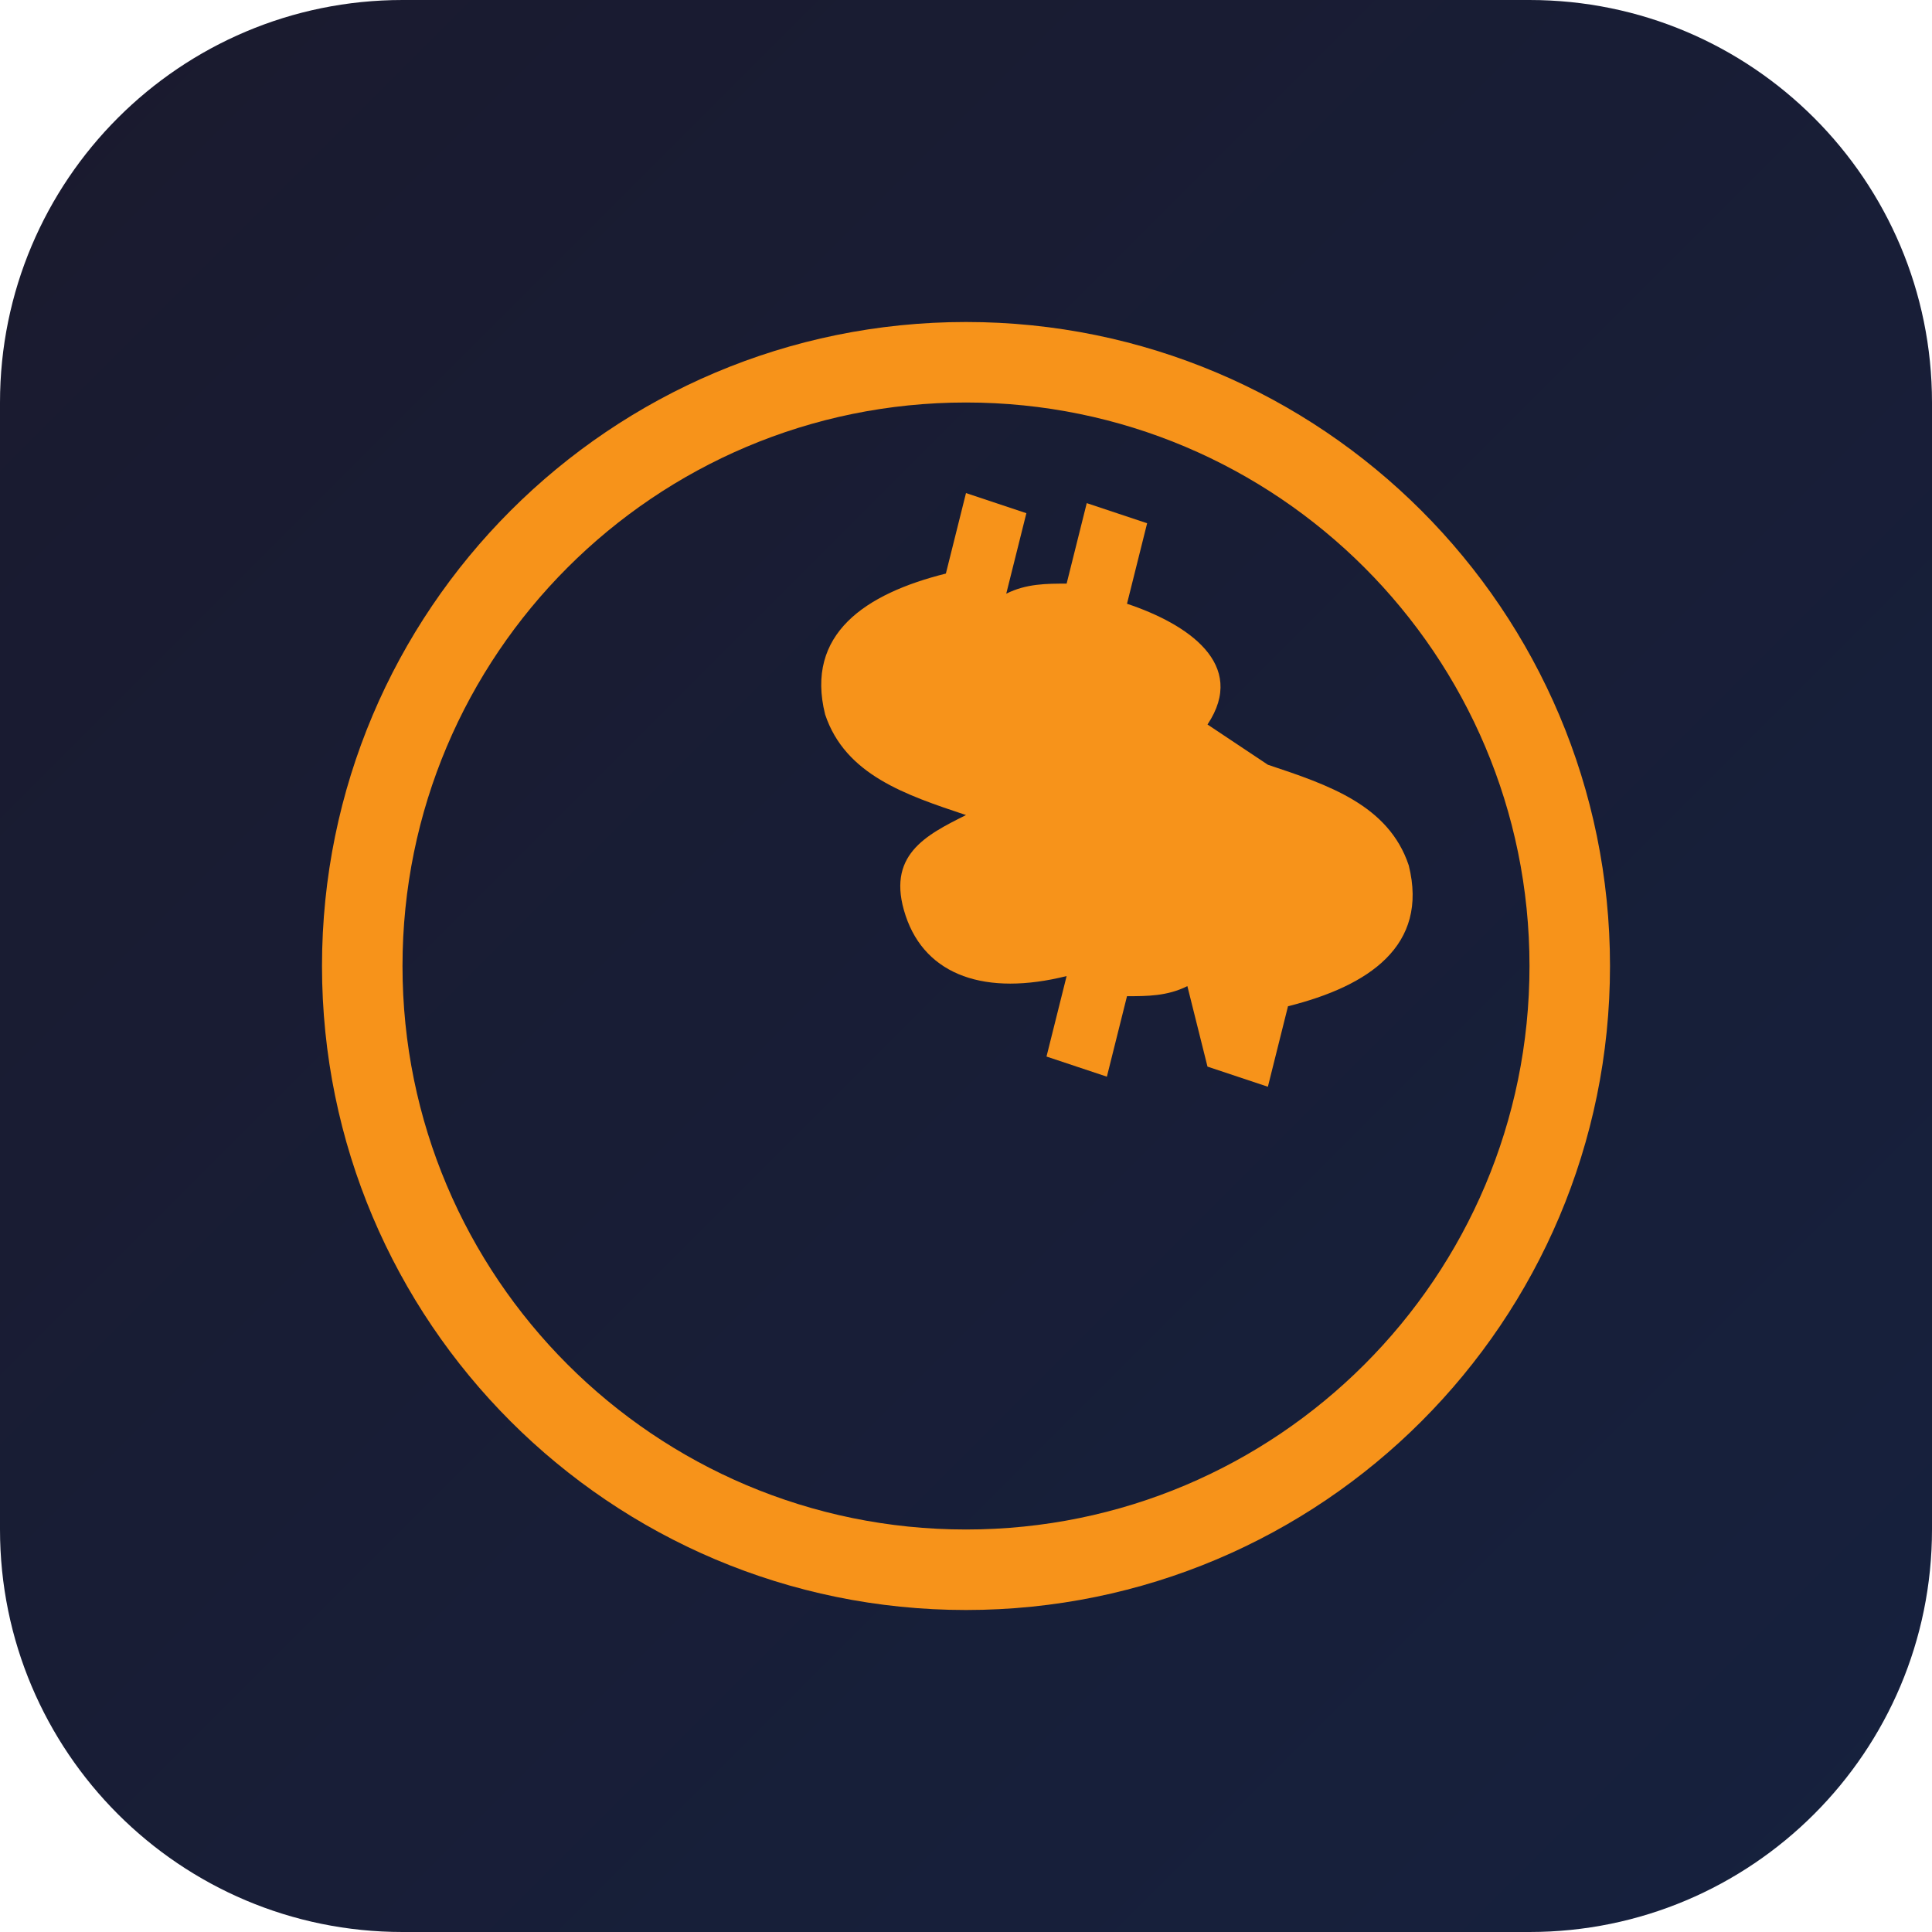
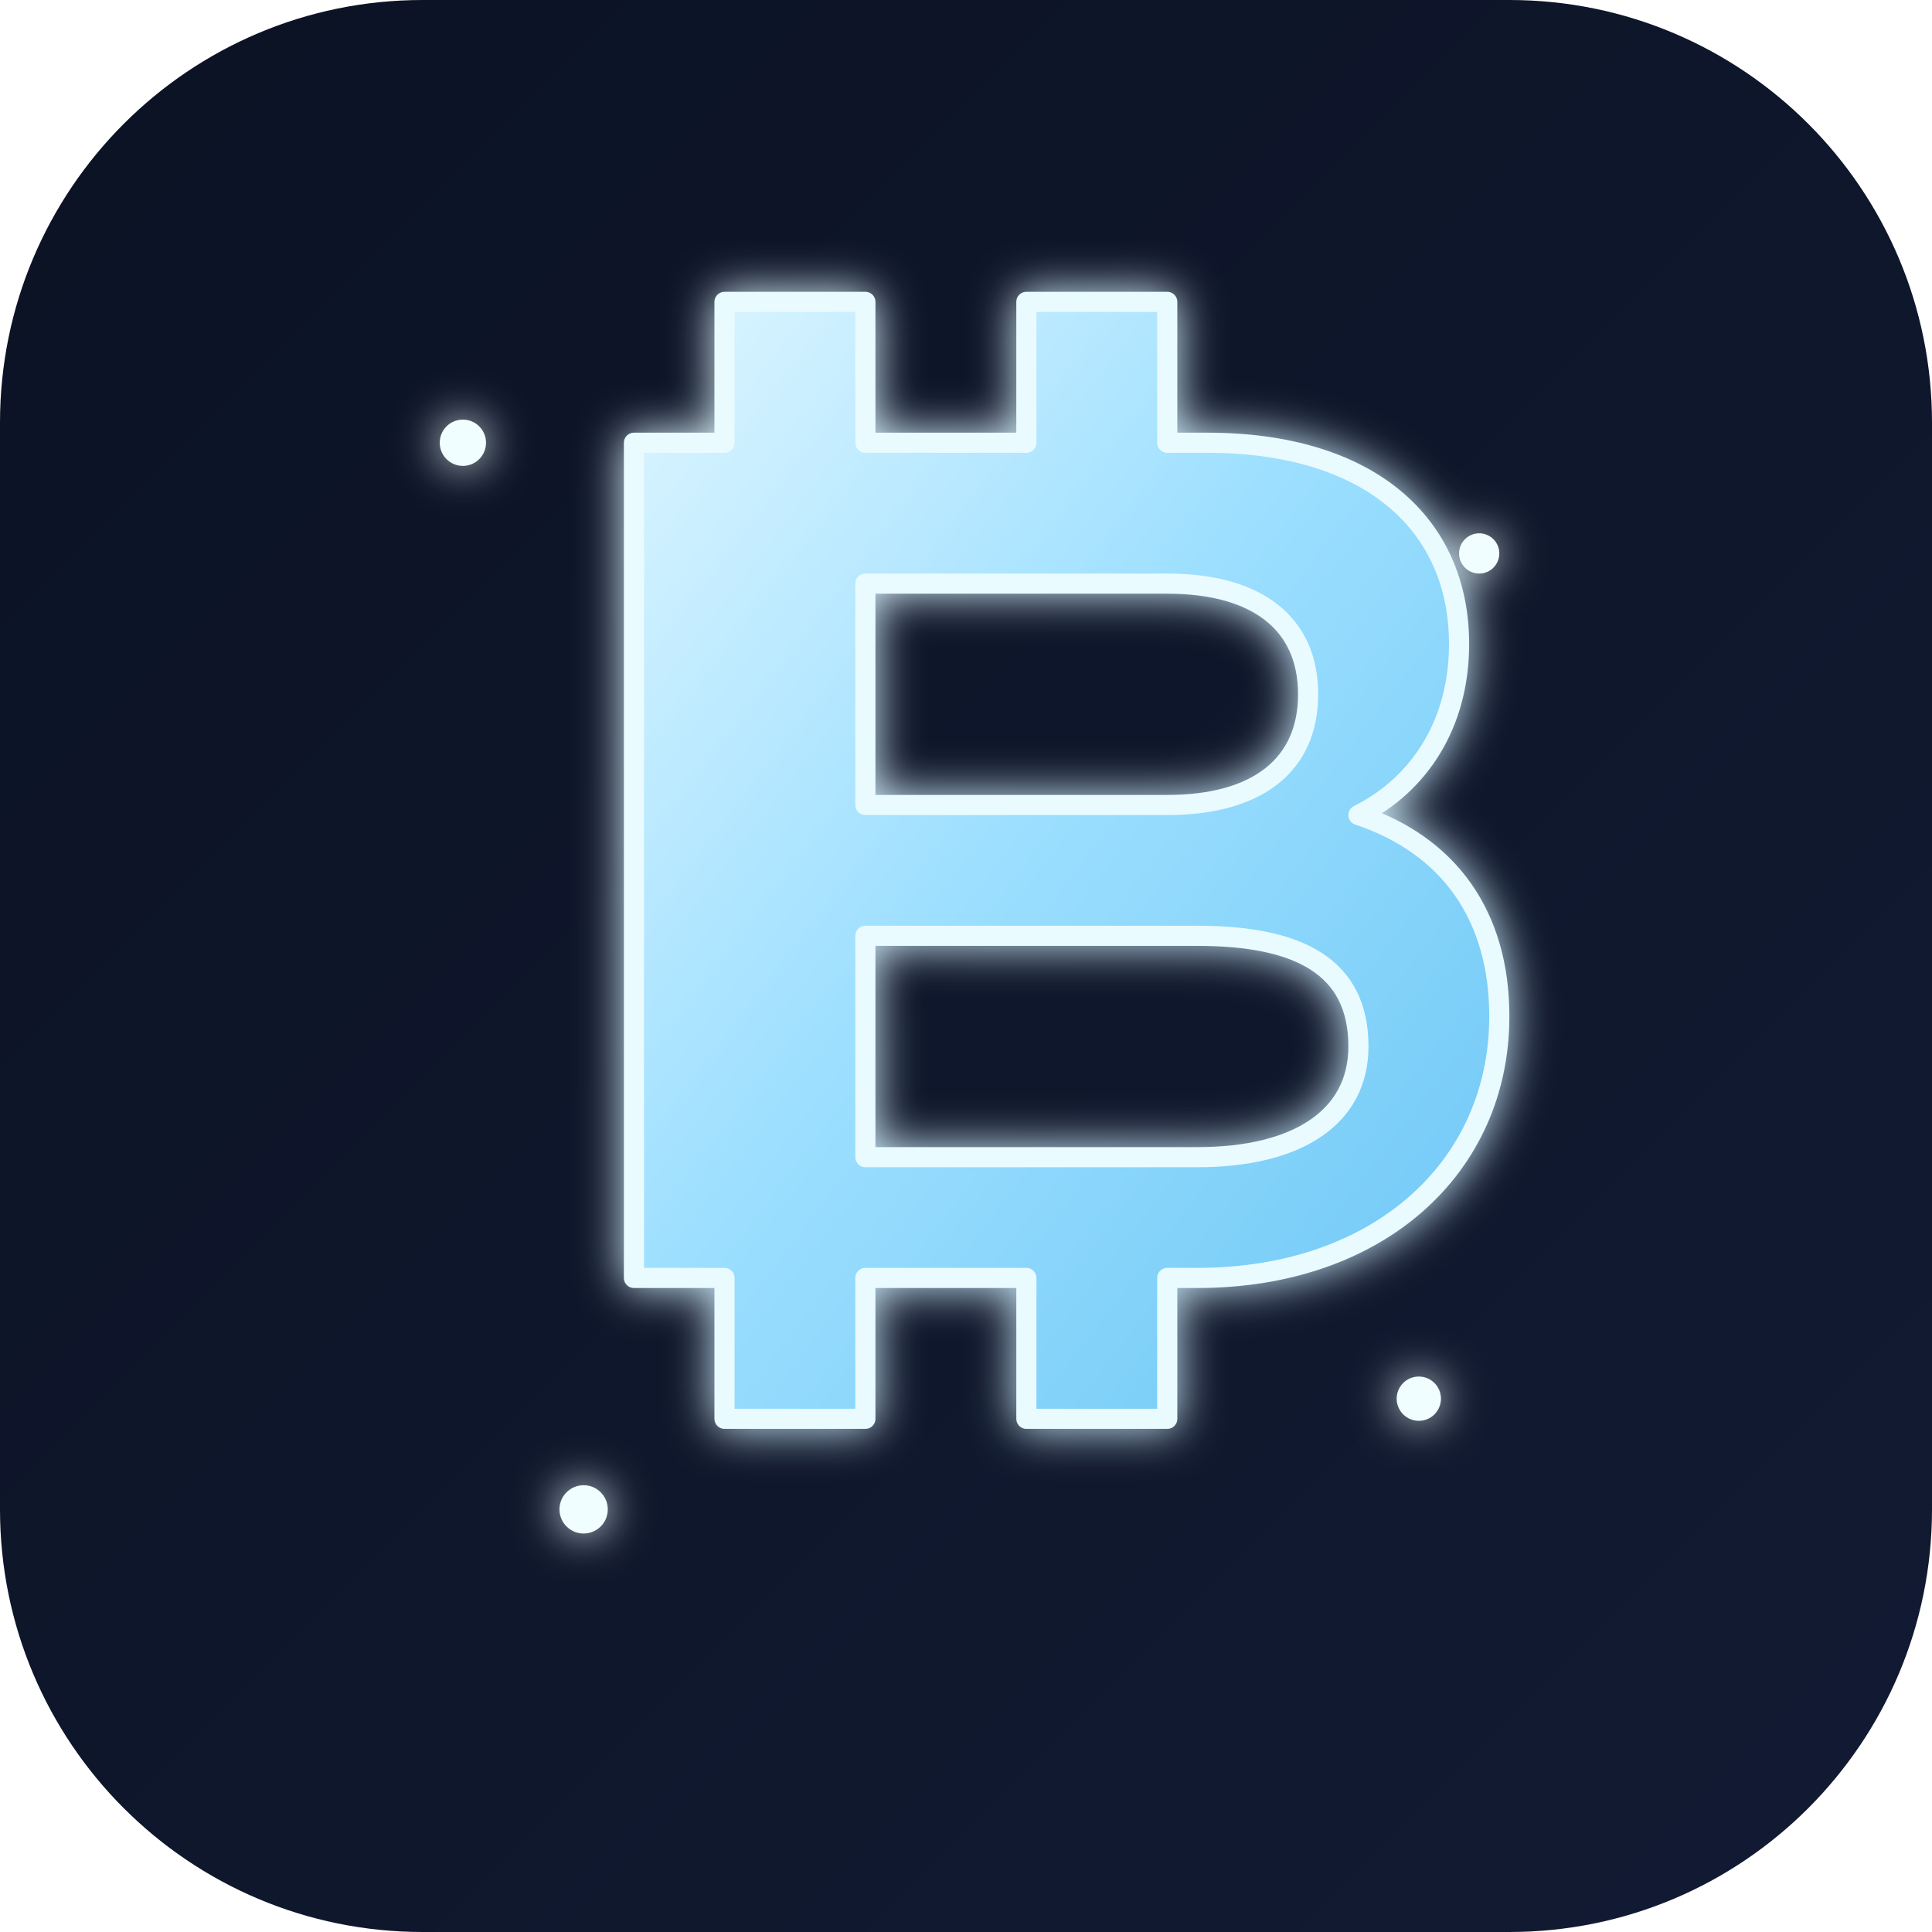
<svg xmlns="http://www.w3.org/2000/svg" viewBox="0 0 192 192">
  <defs>
-     <linearGradient id="bg" x1="0%" y1="0%" x2="100%" y2="100%">
-       <stop offset="0%" style="stop-color:#1a1a2e" />
-       <stop offset="100%" style="stop-color:#16213e" />
+     <linearGradient id="bg" x1="0" y1="0" x2="1" y2="1">
+       <stop offset="0%" stop-color="#0b1224" />
+       <stop offset="100%" stop-color="#121b33" />
    </linearGradient>
+     <linearGradient id="ice" x1="0" y1="0" x2="1" y2="1">
+       <stop offset="0%" stop-color="#dff6ff" />
+       <stop offset="45%" stop-color="#9ddfff" />
+       <stop offset="100%" stop-color="#6bc6f5" />
+     </linearGradient>
+     <filter id="glow" x="-30%" y="-30%" width="160%" height="160%">
+       <feGaussianBlur stdDeviation="2.2" result="blur" />
+       <feMerge>
+         <feMergeNode in="blur" />
+         <feMergeNode in="SourceGraphic" />
+       </feMerge>
+     </filter>
  </defs>
-   <rect width="192" height="192" rx="40" fill="url(#bg)" />
-   <circle cx="96" cy="96" r="60" fill="none" stroke="#F7931A" stroke-width="8" />
-   <path d="M120 72c4-6-2-10-8-12l2-8-6-2-2 8c-2 0-4 0-6 1l2-8-6-2-2 8c-8 2-14 6-12 14 2 6 8 8 14 10-4 2-8 4-6 10 2 6 8 8 16 6l-2 8 6 2 2-8c2 0 4 0 6-1l2 8 6 2 2-8c8-2 14-6 12-14-2-6-8-8-14-10z" fill="#F7931A" />
+   <rect width="192" height="192" rx="42" fill="url(#bg)" />
+   <g filter="url(#glow)">
+     <path d="M72 30h14v14h16V30h14v14h4c16 0 25 8 25 20 0 8-4 14-10 17 9 3 14 10 14 20 0 15-12 26-30 26h-3v14h-14v-14H86v14H72v-14h-9V44h9V30zm14 28v22h30c9 0 14-4 14-11 0-7-5-11-14-11H86zm0 35v22h33c10 0 16-4 16-11 0-8-6-11-16-11H86z" fill="url(#ice)" stroke="#e9fbff" stroke-width="2" stroke-linejoin="round" />
+     <circle cx="46" cy="44" r="2.3" fill="#f1feff" />
+     <circle cx="147" cy="55" r="2" fill="#f1feff" />
+     <circle cx="58" cy="150" r="2.4" fill="#f1feff" />
+     <circle cx="141" cy="139" r="2.2" fill="#f1feff" />
+   </g>
</svg>
